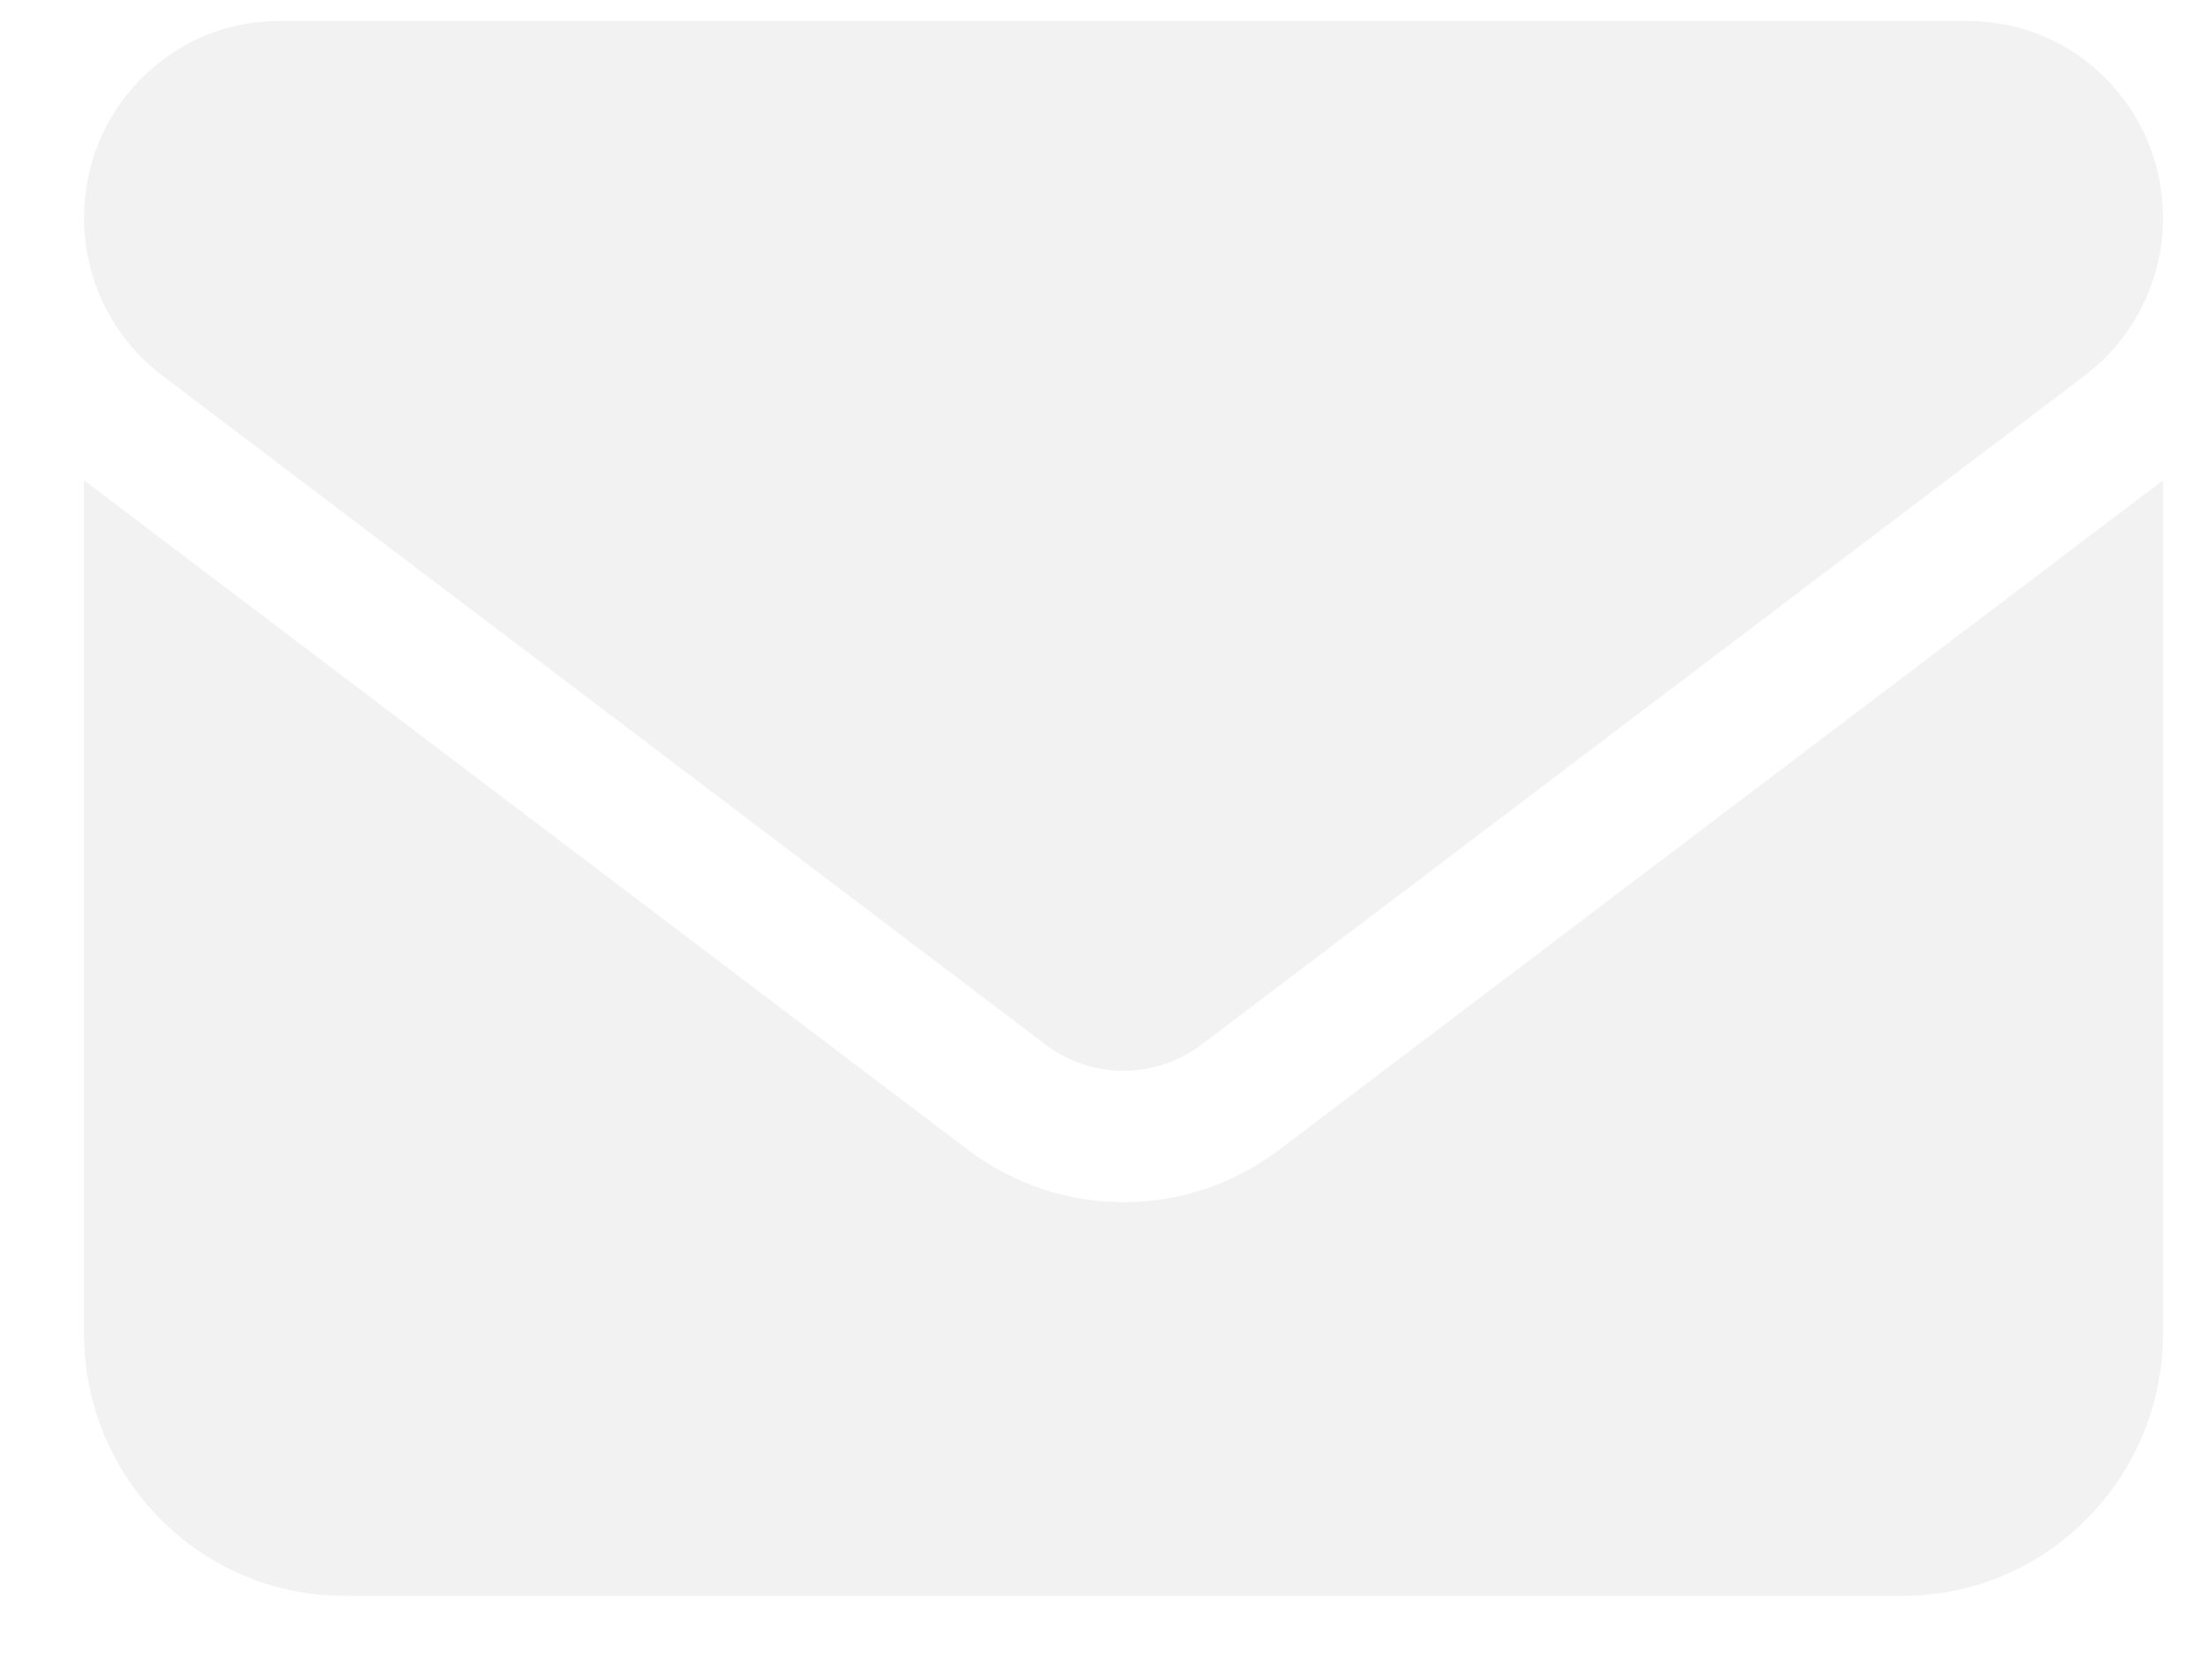
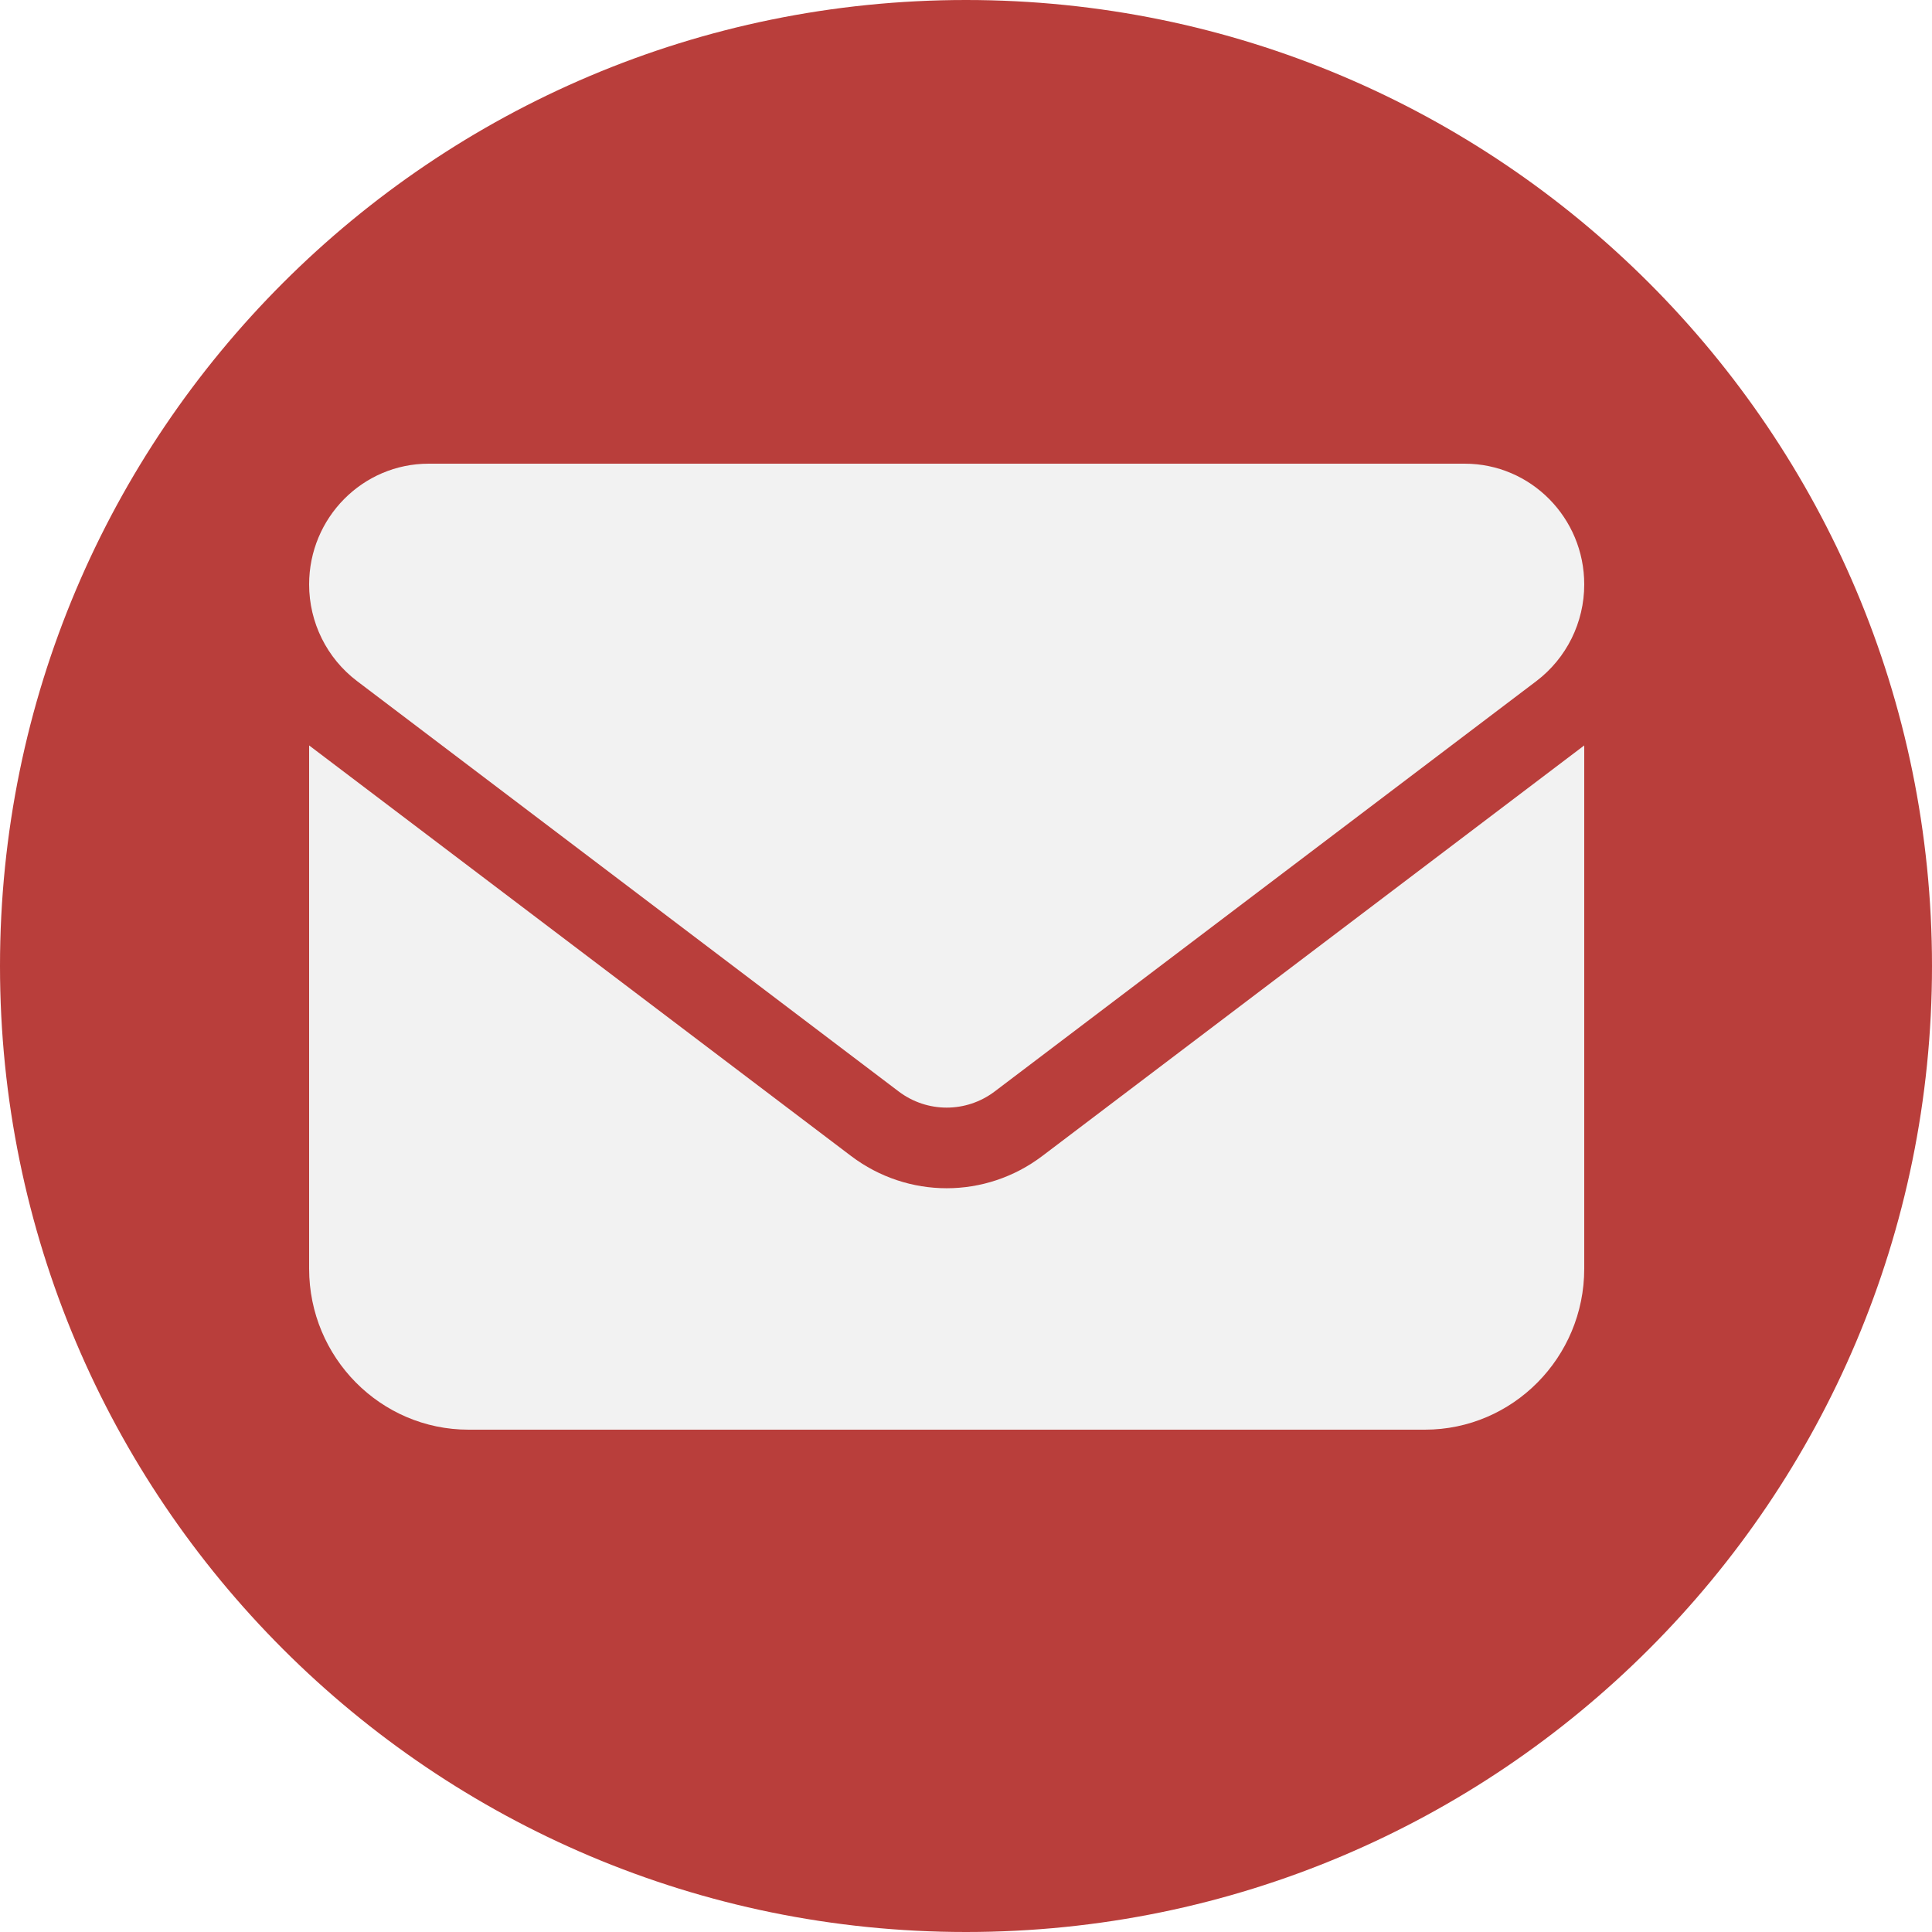
- <svg xmlns="http://www.w3.org/2000/svg" width="21" height="16" viewBox="0 0 21 16" fill="none">
-   <path d="M2.656 0.2C1.631 0.2 0.8 1.04 0.8 2.075C0.8 2.665 1.075 3.22 1.543 3.575L9.958 9.95C10.398 10.282 11.002 10.282 11.443 9.95L19.858 3.575C20.326 3.22 20.6 2.665 20.6 2.075C20.6 1.04 19.769 0.2 18.744 0.2H2.656ZM0.8 4.575V12.7C0.8 14.079 1.91 15.2 3.275 15.2H18.125C19.49 15.2 20.6 14.079 20.6 12.7V4.575L12.185 10.95C11.303 11.618 10.097 11.618 9.215 10.95L0.8 4.575Z" fill="#F2F2F2" />
+ <svg xmlns="http://www.w3.org/2000/svg" width="30" height="30" viewBox="0 0 30 30" fill="none">
+   <path d="M30 15C30 23.284 23.284 30 15 30C6.716 30 0 23.284 0 15C0 6.716 6.716 0 15 0C23.284 0 30 6.716 30 15Z" fill="#B93E3B" />
+   <path d="M6.656 7.2C5.631 7.2 4.8 8.04 4.8 9.075C4.8 9.665 5.075 10.22 5.543 10.575L13.957 16.95C14.398 17.282 15.002 17.282 15.443 16.95L23.858 10.575C24.325 10.22 24.6 9.665 24.6 9.075C24.6 8.04 23.769 7.2 22.744 7.2H6.656ZM4.8 11.575V19.7C4.8 21.079 5.91 22.2 7.275 22.2H22.125C23.49 22.2 24.6 21.079 24.6 19.7V11.575L16.185 17.95C15.303 18.618 14.097 18.618 13.215 17.95L4.8 11.575Z" fill="#F2F2F2" />
</svg>
